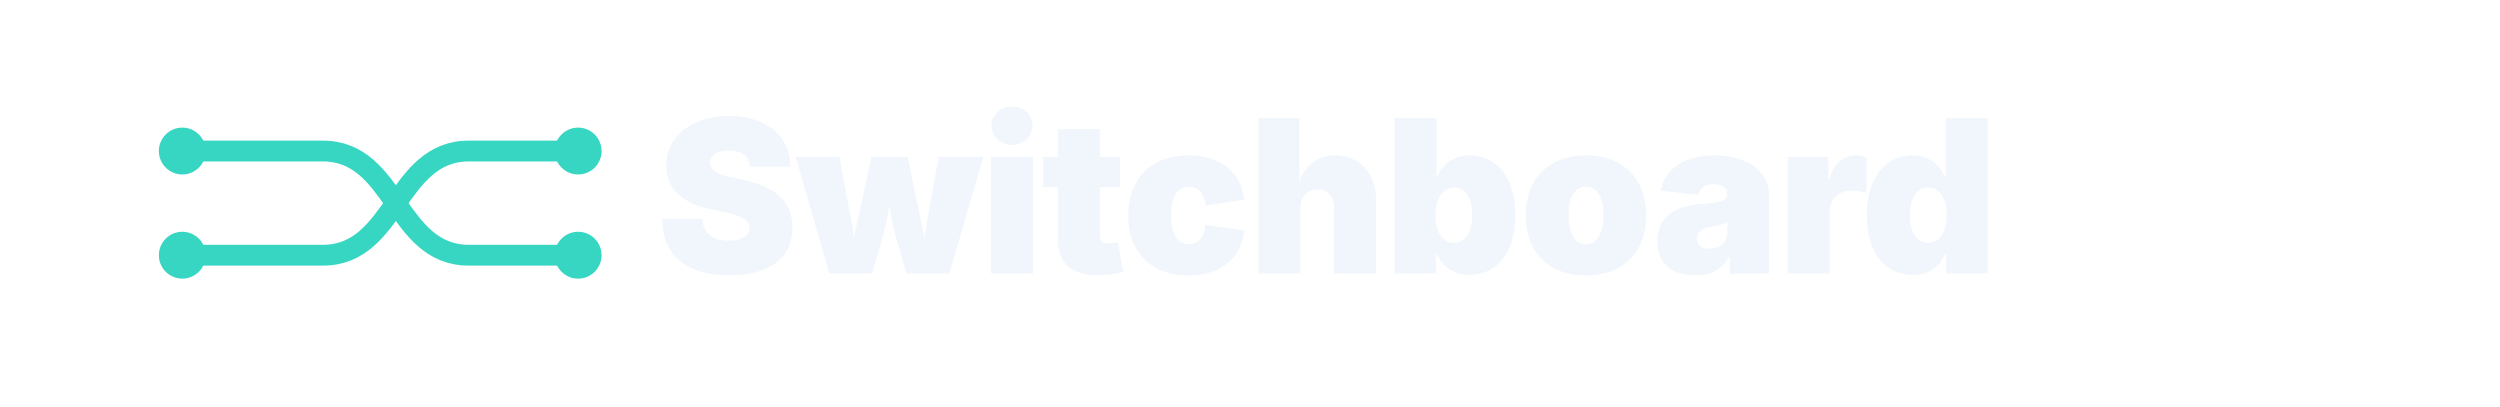
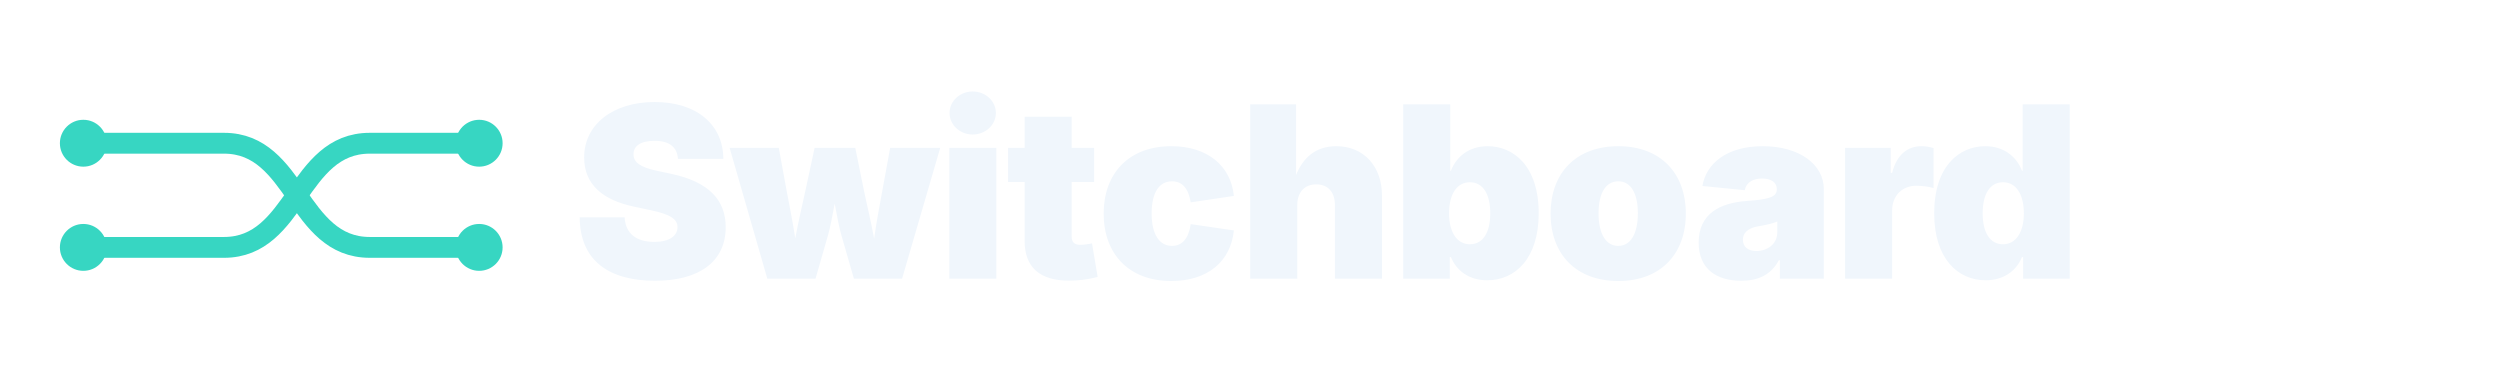
- <svg xmlns="http://www.w3.org/2000/svg" width="960" height="156" viewBox="0 0 960 156" role="img" aria-labelledby="title desc">
-   <rect width="960" height="156" fill="none" />
+ <svg xmlns="http://www.w3.org/2000/svg" width="960" height="150" viewBox="0 0 960 150" role="img" aria-labelledby="title desc">
+   <rect width="960" height="150" fill="none" />
  <g fill="none" stroke="#2dd4bf" stroke-width="8" stroke-linecap="round" stroke-linejoin="round" opacity="0.95">
-     <path d="M70 58h54c28 0 28 40 56 40h42" />
-     <path d="M70 98h54c28 0 28-40 56-40h42" />
-     <circle cx="70" cy="58" r="9" fill="#2dd4bf" stroke="none" />
-     <circle cx="70" cy="98" r="9" fill="#2dd4bf" stroke="none" />
-     <circle cx="222" cy="58" r="9" fill="#2dd4bf" stroke="none" />
-     <circle cx="222" cy="98" r="9" fill="#2dd4bf" stroke="none" />
+     <path d="M32 55h54c28 0 28 40 56 40h42" />
+     <path d="M32 95h54c28 0 28-40 56-40h42" />
+     <circle cx="32" cy="55" r="9" fill="#2dd4bf" stroke="none" />
+     <circle cx="32" cy="95" r="9" fill="#2dd4bf" stroke="none" />
+     <circle cx="184" cy="55" r="9" fill="#2dd4bf" stroke="none" />
+     <circle cx="184" cy="95" r="9" fill="#2dd4bf" stroke="none" />
  </g>
-   <text x="252" y="105" fill="#f0f6fc" font-family="-apple-system, BlinkMacSystemFont, 'Segoe UI', Inter, Helvetica, Arial, sans-serif" font-size="82" font-weight="850" letter-spacing="-1">Switchboard</text>
+   <text x="220" y="107" fill="#f0f6fc" font-family="-apple-system, BlinkMacSystemFont, 'Segoe UI', Inter, Helvetica, Arial, sans-serif" font-size="92" font-weight="850" letter-spacing="-1">Switchboard</text>
</svg>
